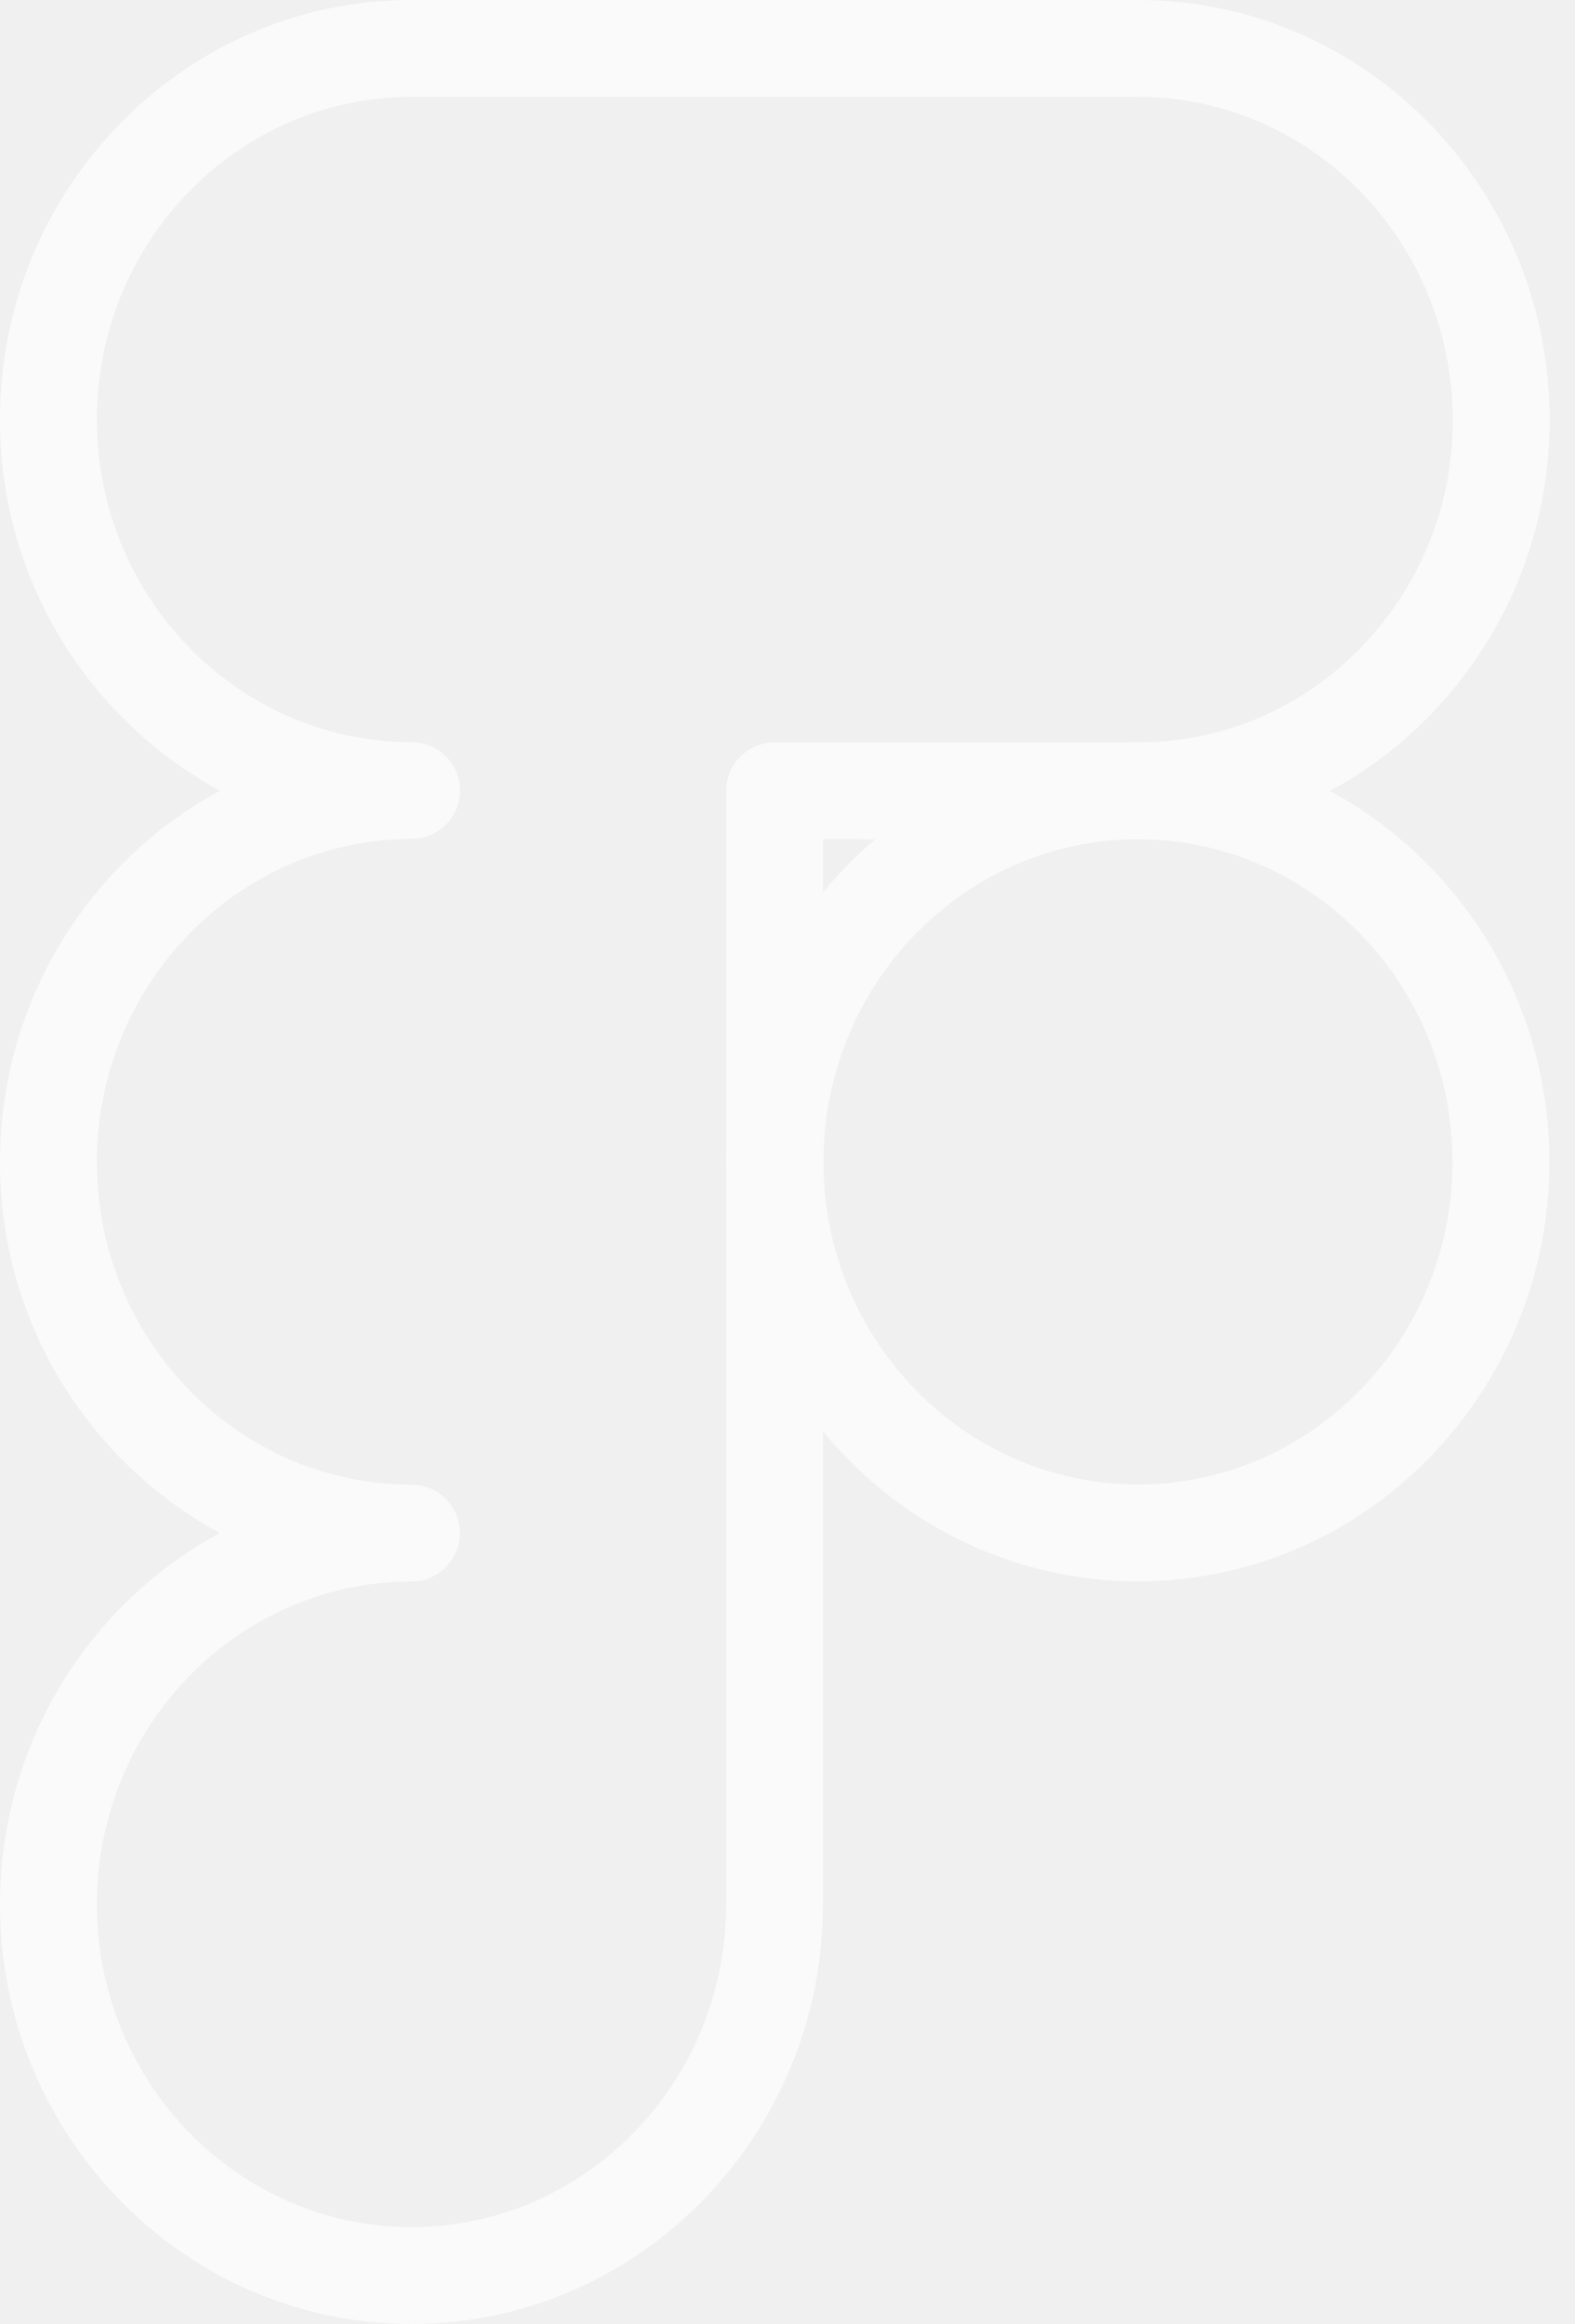
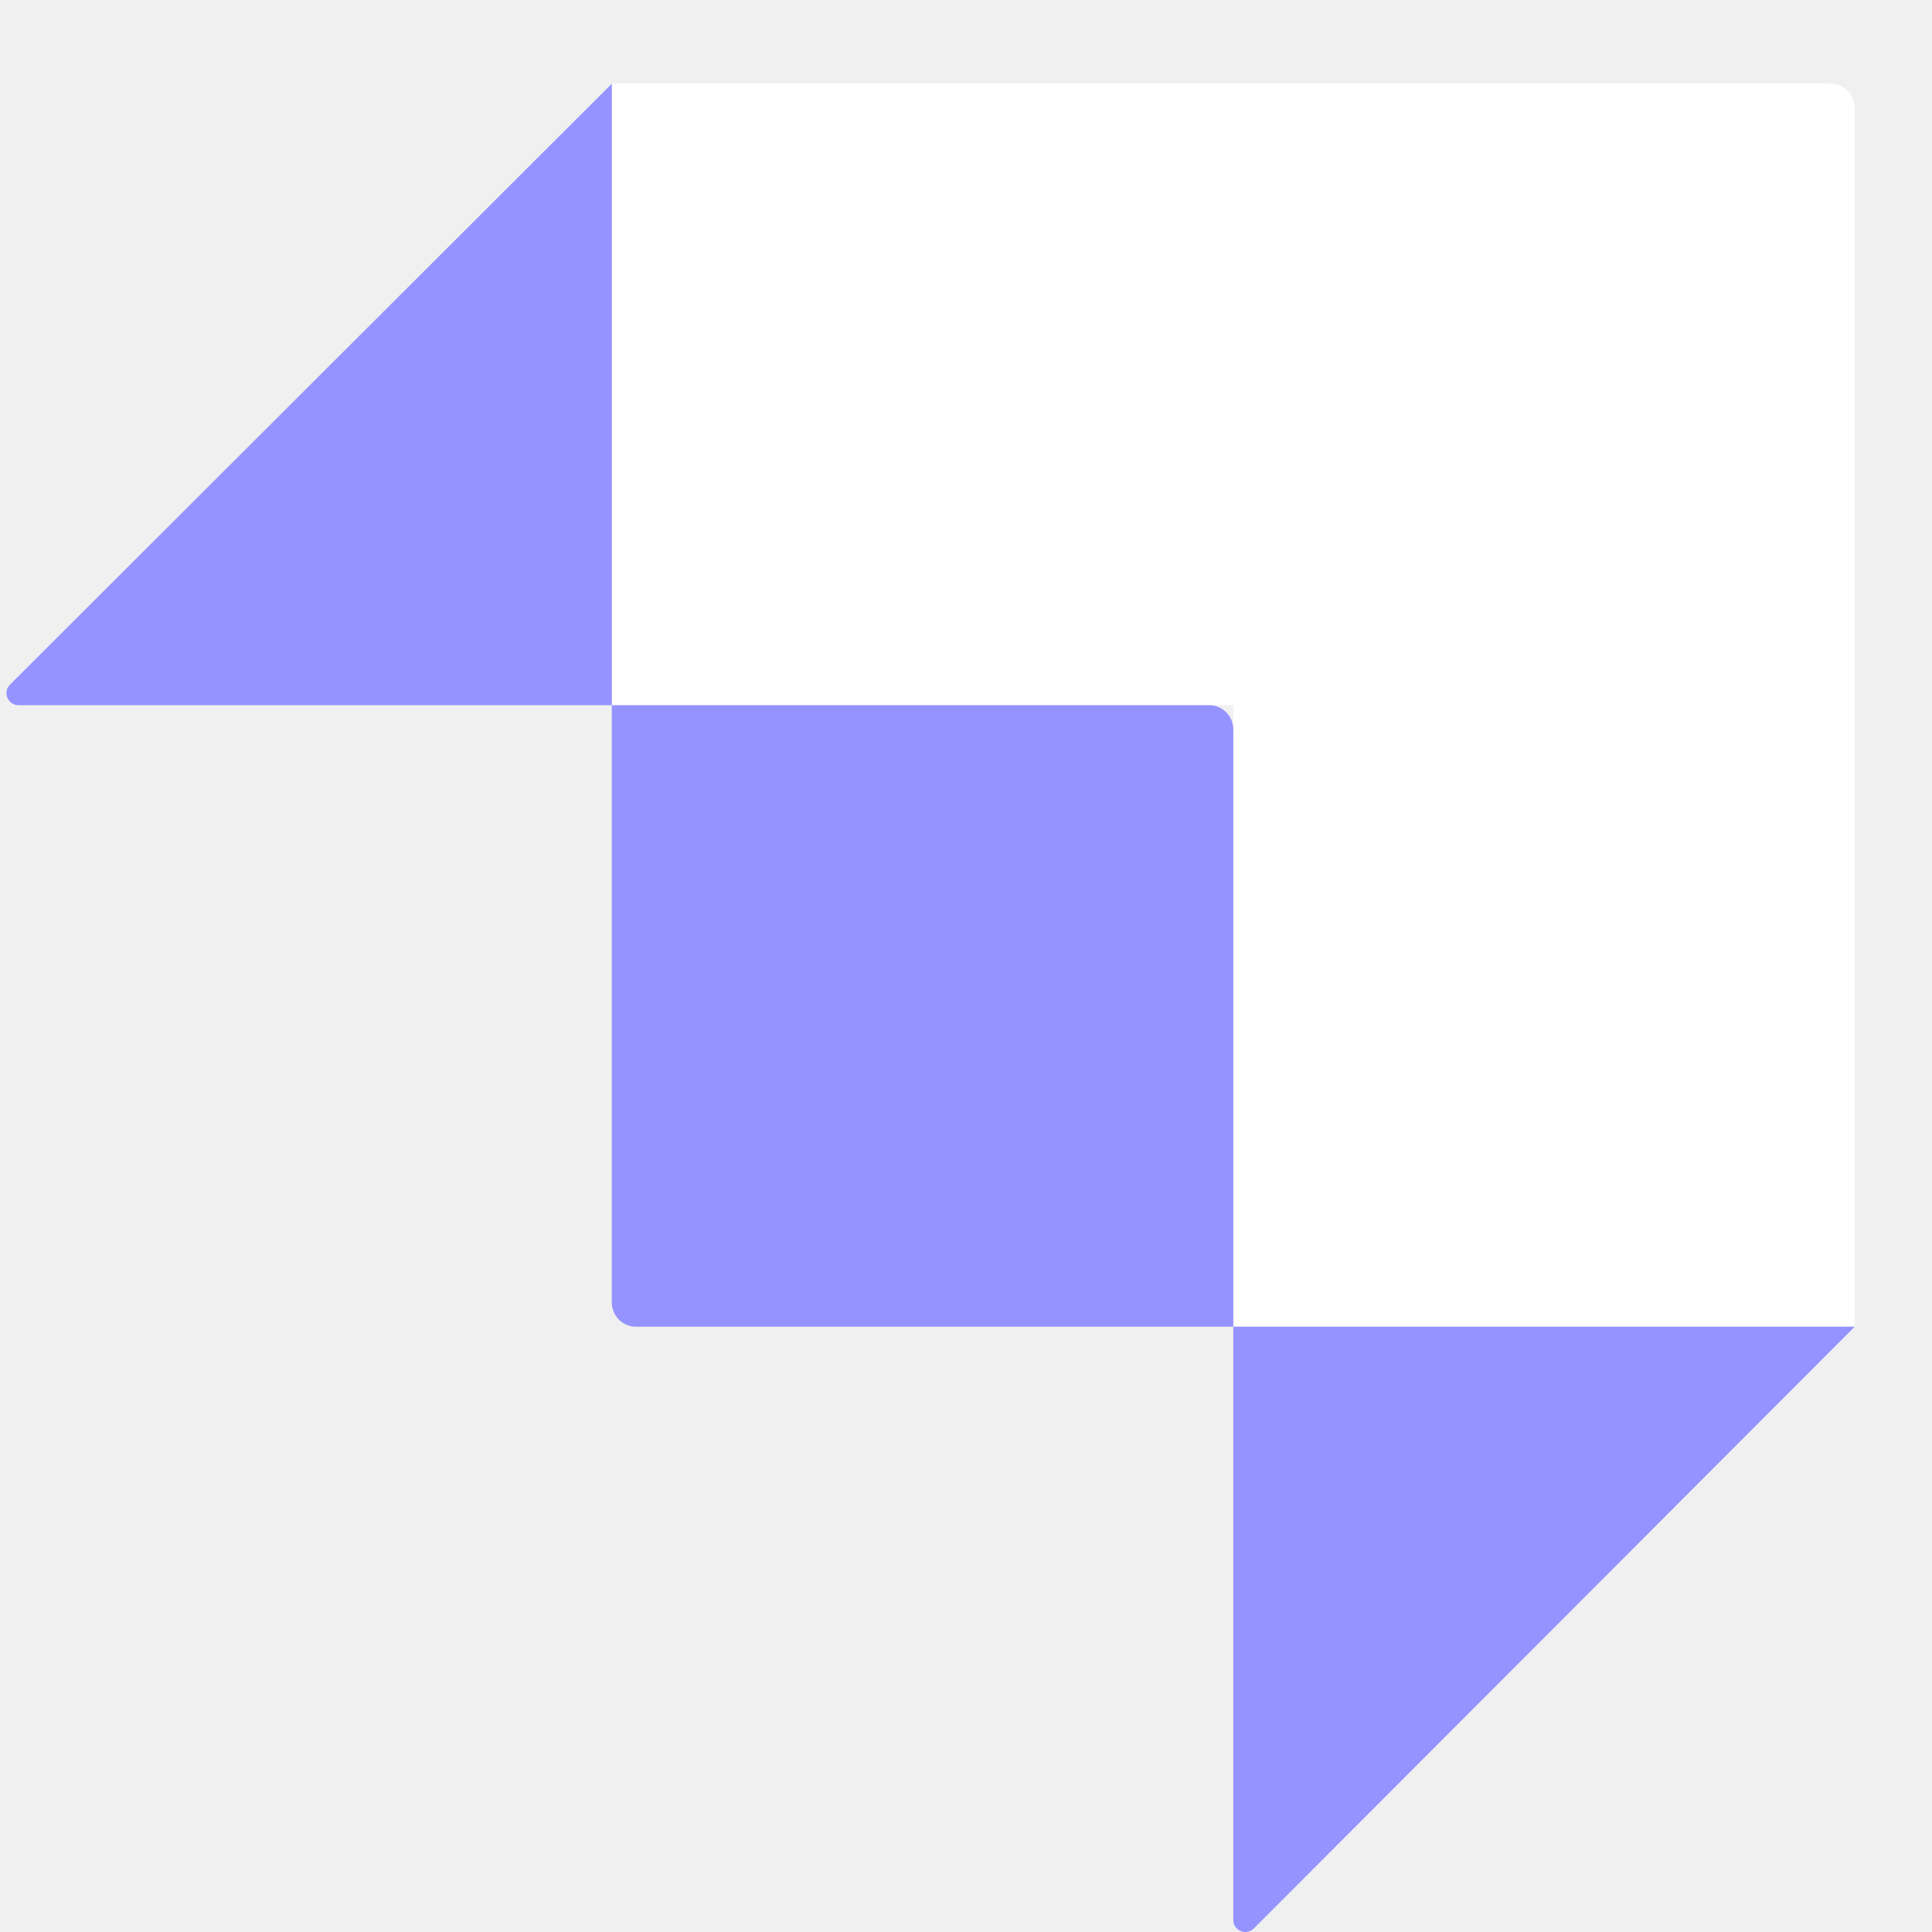
- <svg xmlns="http://www.w3.org/2000/svg" width="21" height="31" viewBox="0 0 21 31" fill="none">
-   <path d="M15.177 21.094C12.152 21.094 9.69 18.584 9.69 15.499C9.69 12.413 12.152 9.903 15.177 9.903C18.202 9.903 20.664 12.413 20.664 15.499C20.664 18.584 18.202 21.094 15.177 21.094ZM15.177 11.195C12.864 11.195 10.982 13.126 10.982 15.499C10.982 17.872 12.864 19.802 15.177 19.802C17.49 19.802 19.372 17.872 19.372 15.499C19.372 13.126 17.49 11.195 15.177 11.195Z" fill="#FAFAFA" />
-   <path d="M5.488 31C2.462 31 2.60364e-05 28.49 2.60364e-05 25.404C2.60364e-05 23.258 1.19 21.389 2.931 20.45C2.041 19.965 1.3 19.25 0.784 18.378C0.268 17.507 -0.003 16.513 2.60364e-05 15.5C2.60364e-05 13.356 1.191 11.488 2.933 10.548C2.043 10.063 1.301 9.348 0.784 8.476C0.268 7.604 -0.003 6.609 2.60364e-05 5.595C2.60364e-05 2.51 2.462 0 5.488 0H15.18C18.205 0 20.667 2.512 20.667 5.601C20.667 8.686 18.205 11.196 15.178 11.196L10.975 11.195V25.404C10.975 28.49 8.513 31 5.488 31ZM5.488 21.096C3.175 21.096 1.292 23.029 1.292 25.404C1.292 27.777 3.175 29.708 5.488 29.708C7.802 29.708 9.685 27.777 9.685 25.404V10.549C9.685 10.378 9.753 10.213 9.874 10.092C9.995 9.971 10.159 9.903 10.331 9.903H15.18C16.298 9.903 17.35 9.458 18.14 8.648C18.937 7.834 19.381 6.739 19.375 5.601C19.375 3.225 17.492 1.292 15.178 1.292H5.488C3.175 1.292 1.292 3.223 1.292 5.595C1.292 7.968 3.175 9.899 5.488 9.899C5.66 9.899 5.824 9.967 5.945 10.088C6.066 10.209 6.135 10.373 6.135 10.544C6.135 10.716 6.067 10.88 5.946 11.001C5.825 11.123 5.661 11.191 5.49 11.191C3.175 11.196 1.292 13.13 1.292 15.5C1.292 17.873 3.175 19.804 5.488 19.804C5.66 19.804 5.824 19.872 5.945 19.993C6.066 20.114 6.134 20.278 6.134 20.45C6.134 20.621 6.066 20.785 5.945 20.906C5.824 21.027 5.66 21.096 5.488 21.096Z" fill="#FAFAFA" />
+ <svg xmlns="http://www.w3.org/2000/svg" width="26" height="26" viewBox="0 0 26 26" fill="none">
+   <g clip-path="url(#clip0_179_121)">
+     <path fill-rule="evenodd" clip-rule="evenodd" d="M24.635 1.126H8.233V9.49H16.597V17.853H24.96V1.451C24.96 1.272 24.815 1.126 24.635 1.126Z" fill="white" />
+     <path d="M8.891 5.59H8.718V5.763H8.891V5.59Z" fill="white" />
+     <path d="M8.233 9.49H16.272C16.451 9.49 16.597 9.636 16.597 9.815V17.854H8.558C8.379 17.854 8.233 17.708 8.233 17.529V9.49Z" fill="#9593FF" />
+     <path d="M16.597 17.854H24.96L16.874 25.952C16.772 26.055 16.597 25.982 16.597 25.837V17.854Z" fill="#9593FF" />
+     <path d="M8.234 9.49H0.25C0.105 9.49 0.032 9.315 0.135 9.213L8.234 1.126V9.49Z" fill="#9593FF" />
+   </g>
+   <defs>
+     <clipPath id="clip0_179_121">
+       <rect width="26" height="26" fill="white" />
+     </clipPath>
+   </defs>
</svg>
